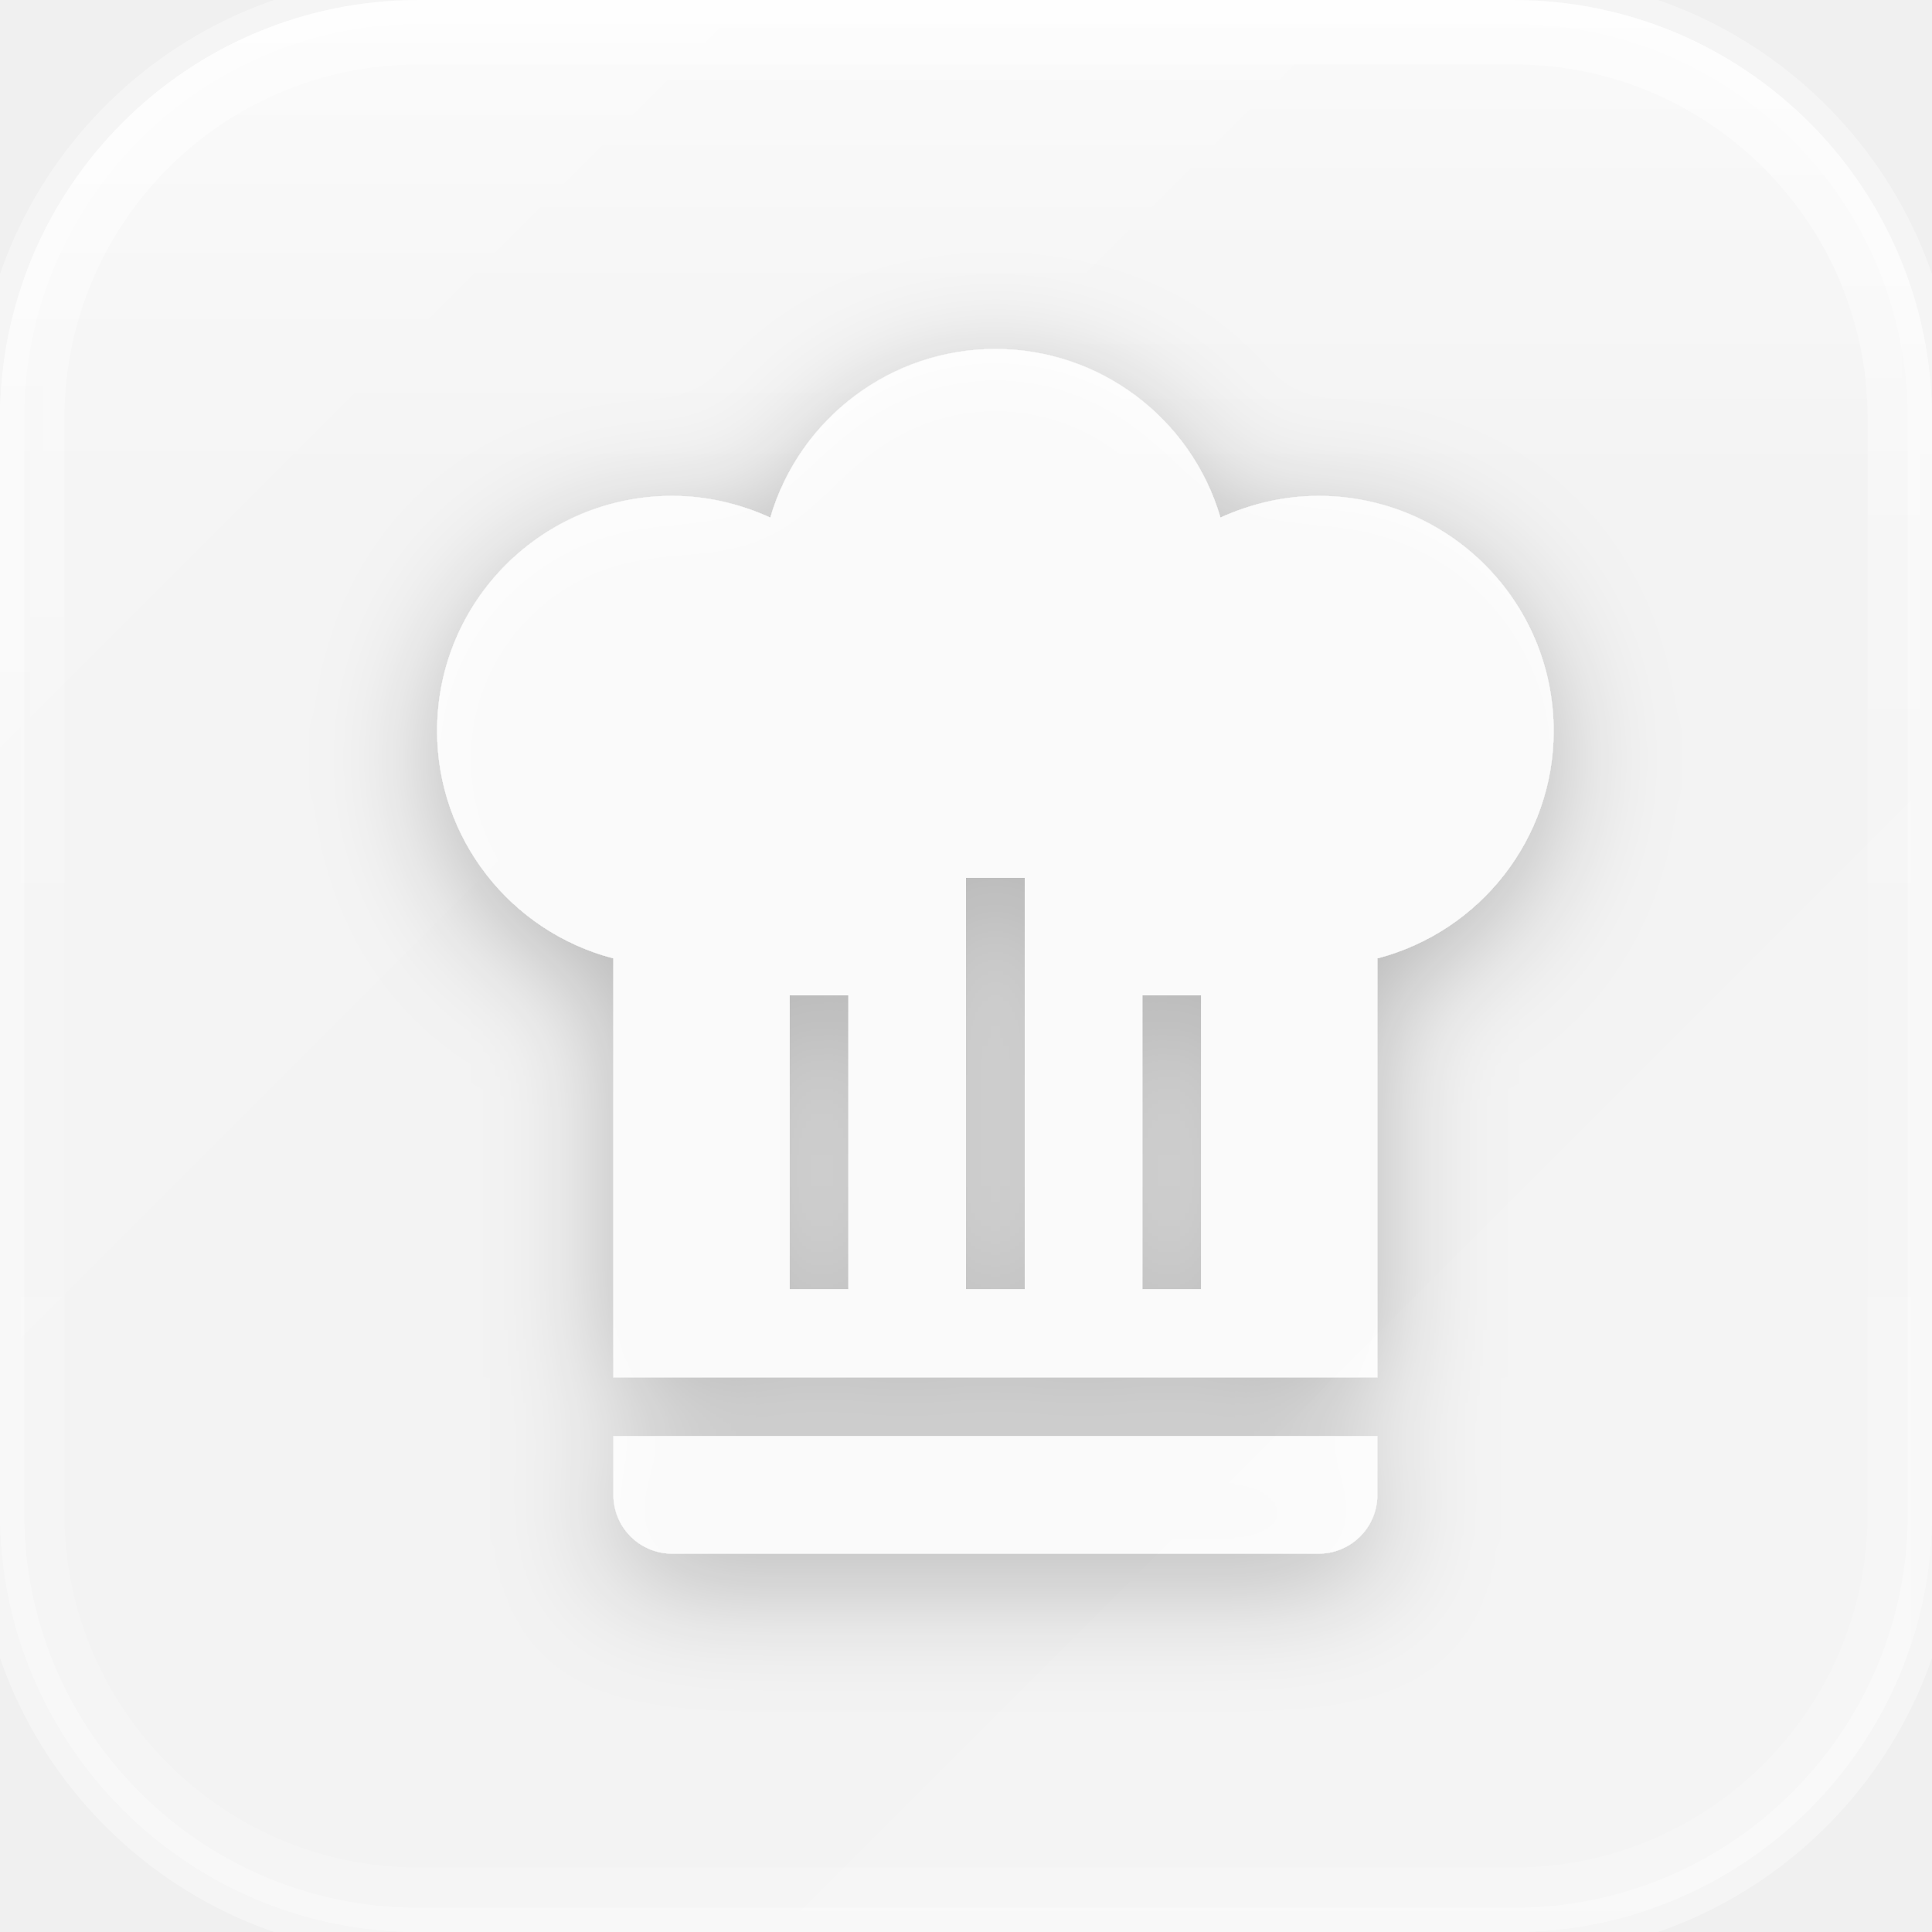
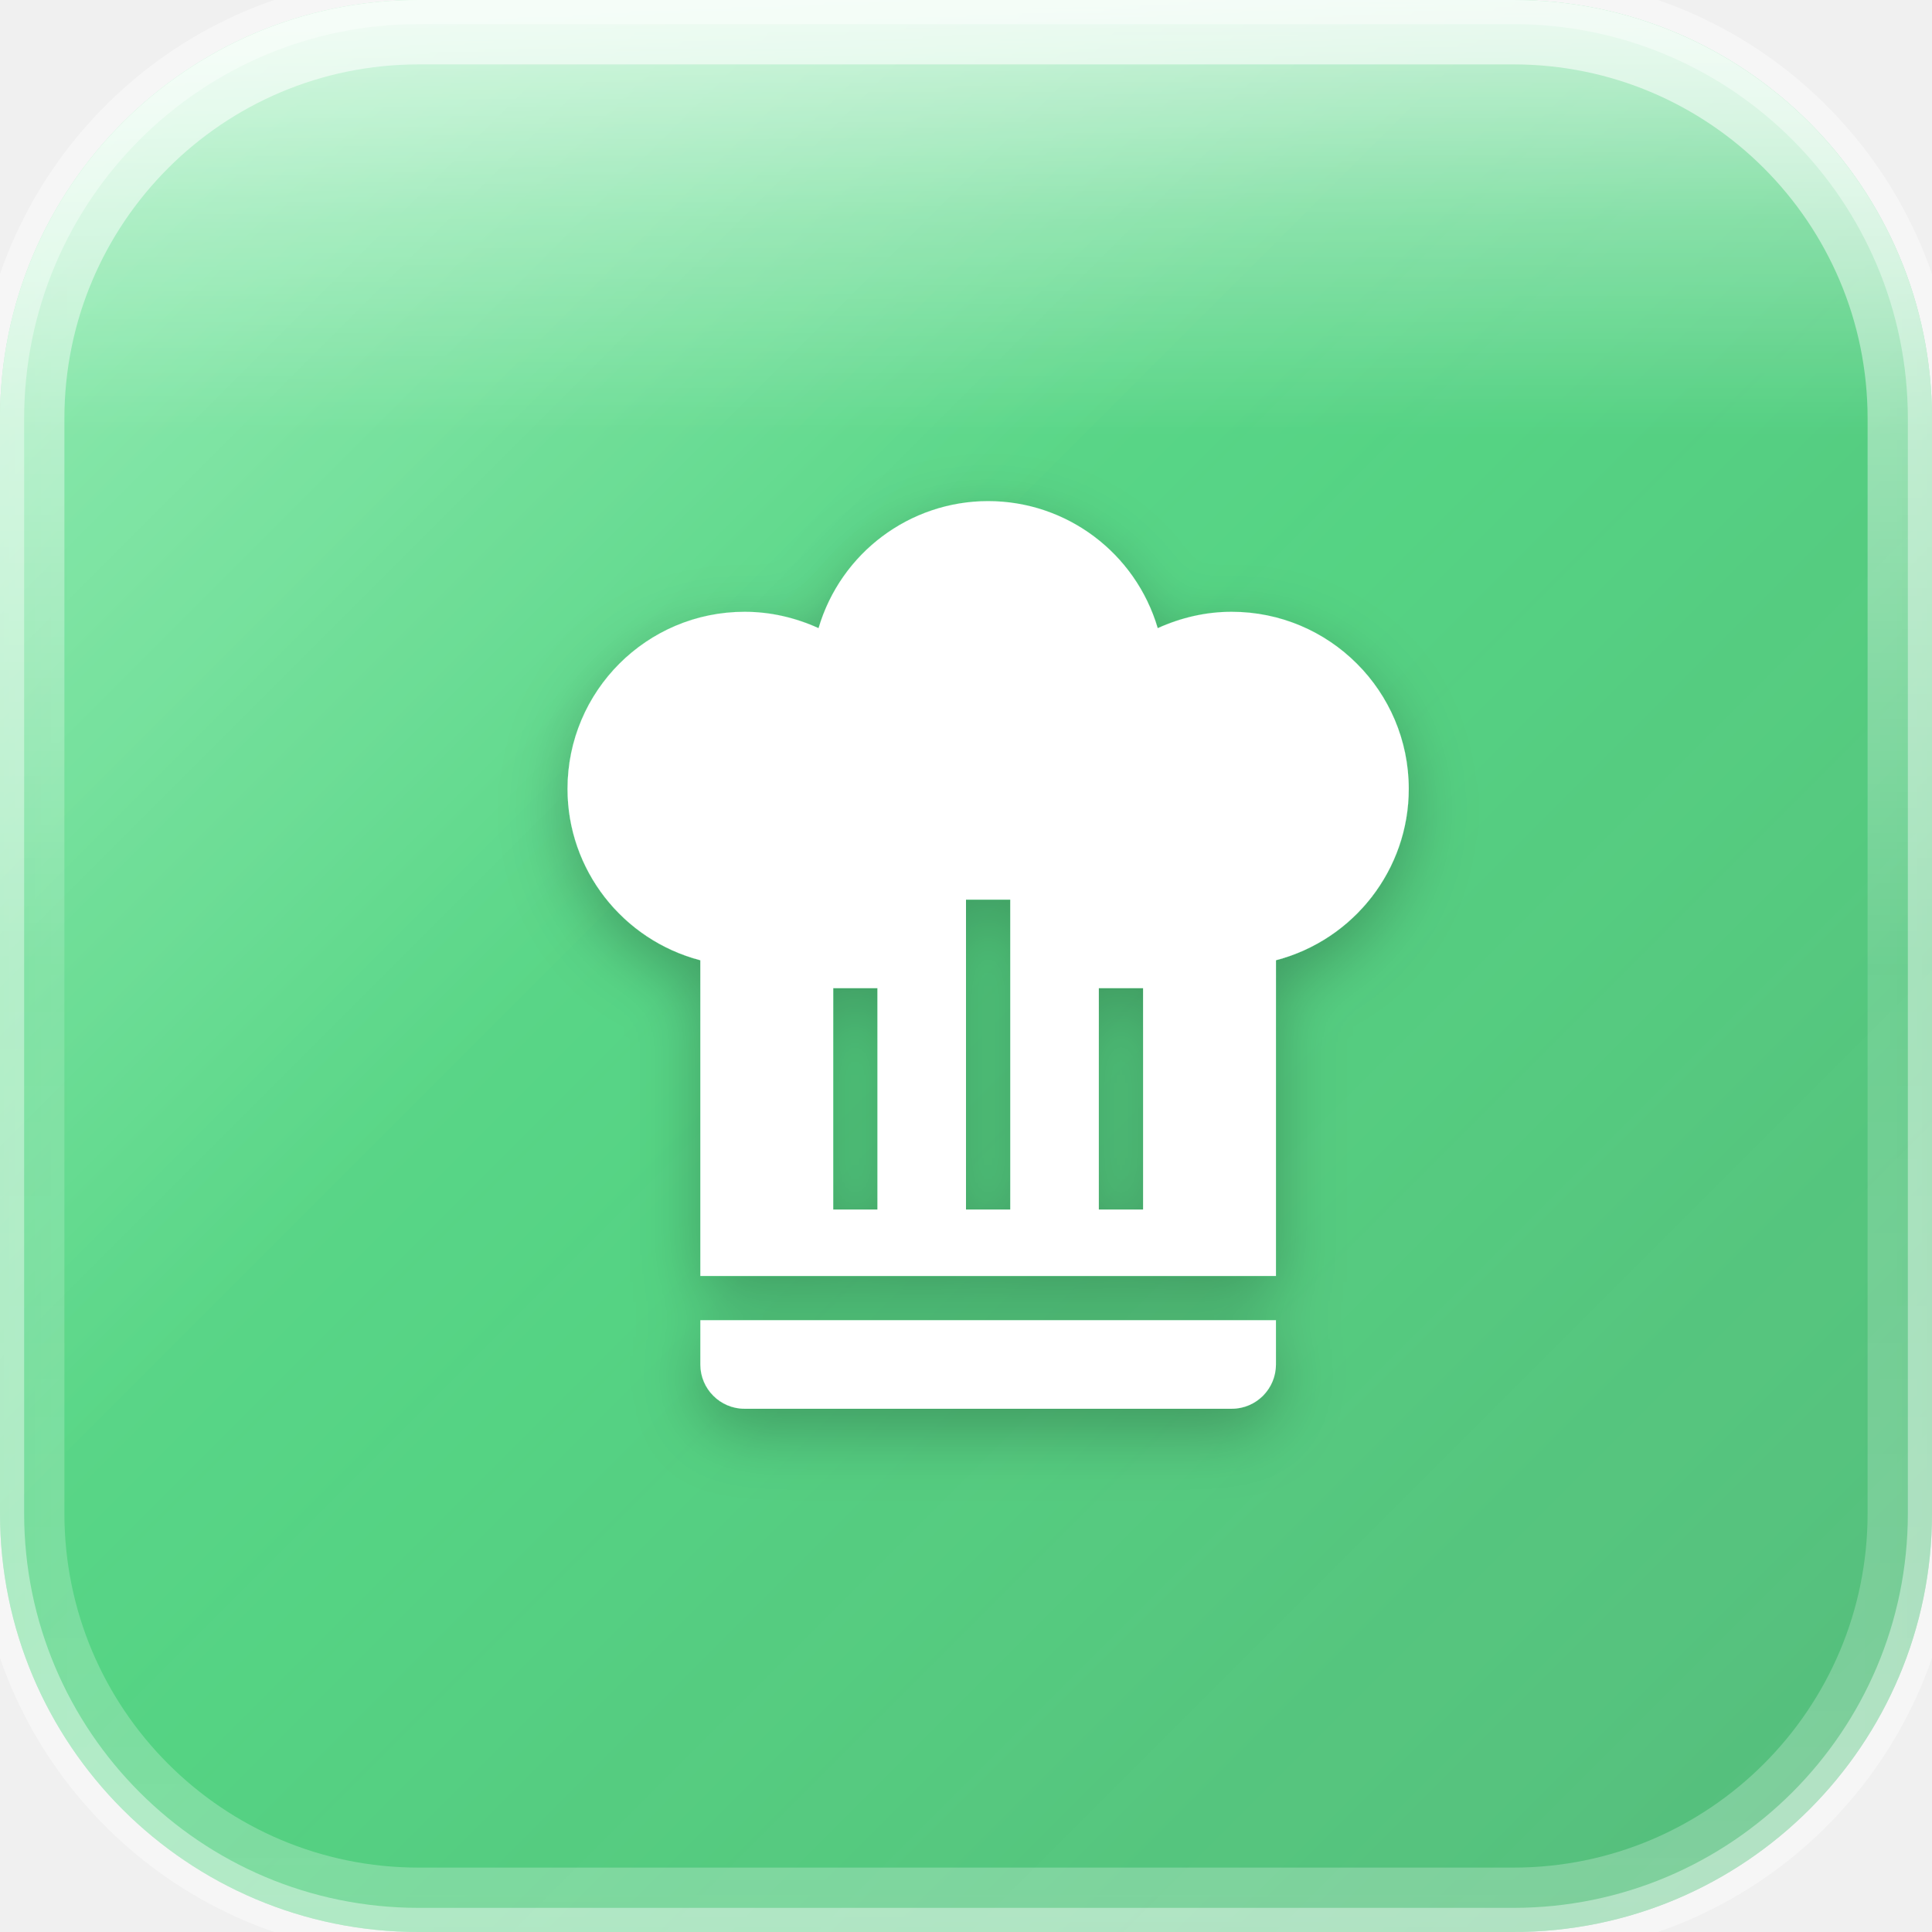
<svg xmlns="http://www.w3.org/2000/svg" width="60" height="60" viewBox="0 0 60 60">
  <defs>
+     <linearGradient id="greenBase" x1="0%" y1="0%" x2="100%" y2="100%">
+       <stop offset="0%" style="stop-color:#4ADE80" />
+       <stop offset="50%" style="stop-color:#22C55E" />
+       <stop offset="100%" style="stop-color:#16A34A" />
+     </linearGradient>
    <linearGradient id="glassGradient" x1="0%" y1="0%" x2="100%" y2="100%">
-       <stop offset="0%" style="stop-color:rgba(255,255,255,0.25)" />
-       <stop offset="40%" style="stop-color:rgba(255,255,255,0.08)" />
-       <stop offset="100%" style="stop-color:rgba(255,255,255,0.12)" />
+       <stop offset="0%" style="stop-color:rgba(255,255,255,0.35)" />
+       <stop offset="40%" style="stop-color:rgba(255,255,255,0.12)" />
+       <stop offset="100%" style="stop-color:rgba(255,255,255,0.18)" />
    </linearGradient>
    <linearGradient id="specularHighlight" x1="50%" y1="0%" x2="50%" y2="100%">
-       <stop offset="0%" style="stop-color:rgba(255,255,255,0.6)" />
-       <stop offset="30%" style="stop-color:rgba(255,255,255,0.25)" />
+       <stop offset="0%" style="stop-color:rgba(255,255,255,0.7)" />
+       <stop offset="25%" style="stop-color:rgba(255,255,255,0.3)" />
      <stop offset="50%" style="stop-color:rgba(255,255,255,0)" />
    </linearGradient>
    <linearGradient id="edgeHighlight" x1="50%" y1="0%" x2="50%" y2="100%">
-       <stop offset="0%" style="stop-color:rgba(255,255,255,0.5)" />
-       <stop offset="50%" style="stop-color:rgba(255,255,255,0.1)" />
-       <stop offset="100%" style="stop-color:rgba(255,255,255,0.2)" />
+       <stop offset="0%" style="stop-color:rgba(255,255,255,0.6)" />
+       <stop offset="50%" style="stop-color:rgba(255,255,255,0.15)" />
+       <stop offset="100%" style="stop-color:rgba(255,255,255,0.25)" />
    </linearGradient>
    <filter id="innerGlow" x="-50%" y="-50%" width="200%" height="200%">
-       <feGaussianBlur stdDeviation="1.5" result="blur" />
+       <feGaussianBlur stdDeviation="1.2" result="blur" />
      <feComposite in="SourceGraphic" in2="blur" operator="over" />
    </filter>
-     <filter id="iconShadow" x="-20%" y="-20%" width="140%" height="140%">
-       <feDropShadow dx="0" dy="1.02" stdDeviation="1.98" flood-color="rgba(0,0,0,0.4)" />
-       <feDropShadow dx="0" dy="0.48" stdDeviation="1.02" flood-color="rgba(0,0,0,0.3)" />
-     </filter>
-     <filter id="outerShadow" x="-50%" y="-50%" width="200%" height="200%">
-       <feDropShadow dx="0" dy="6" stdDeviation="12" flood-color="rgba(0,0,0,0.5)" />
+     <filter id="iconShadow" x="-30%" y="-30%" width="160%" height="160%">
+       <feDropShadow dx="0" dy="1.2" stdDeviation="1.5" flood-color="rgba(0,0,0,0.35)" />
+       <feDropShadow dx="0" dy="0.48" stdDeviation="0.72" flood-color="rgba(0,0,0,0.25)" />
    </filter>
    <clipPath id="roundedClip">
      <rect x="0" y="0" width="60" height="60" rx="13" ry="13" />
    </clipPath>
  </defs>
  <g clip-path="url(#roundedClip)">
+     <rect x="0" y="0" width="60" height="60" fill="url(#greenBase)" />
    <rect x="0" y="0" width="60" height="60" fill="url(#glassGradient)" />
-     <rect x="0" y="0" width="60" height="30" fill="url(#specularHighlight)" />
-     <rect x="0" y="0" width="60" height="60" fill="rgba(255,255,255,0.08)" filter="url(#innerGlow)" />
+     <rect x="0" y="0" width="60" height="27" fill="url(#specularHighlight)" />
+     <rect x="0" y="0" width="60" height="60" fill="rgba(255,255,255,0.06)" filter="url(#innerGlow)" />
  </g>
  <rect x="1" y="1" width="58" height="58" rx="12" ry="12" fill="none" stroke="url(#edgeHighlight)" stroke-width="2" />
-   <rect x="0" y="0" width="60" height="60" rx="13" ry="13" fill="none" stroke="rgba(255,255,255,0.35)" stroke-width="1.5" />
-   <g transform="translate(8.1, 8.1) scale(1.825)" filter="url(#iconShadow)">
-     <path d="M12.5,1.5C10.73,1.5 9.17,2.67 8.67,4.37C8.14,4.13 7.58,4 7,4A4,4 0 0,0 3,8C3,9.82 4.24,11.41 6,11.87V19H19V11.87C20.76,11.41 22,9.82 22,8A4,4 0 0,0 18,4C17.42,4 16.86,4.13 16.33,4.37C15.83,2.67 14.27,1.5 12.5,1.5M12,10.5H13V17.5H12V10.5M9,12.5H10V17.5H9V12.5M15,12.5H16V17.5H15V12.5M6,20V21A1,1 0 0,0 7,22H18A1,1 0 0,0 19,21V20H6Z" fill="rgba(255,255,255,0.85)" />
+   <rect x="0" y="0" width="60" height="60" rx="13" ry="13" fill="none" stroke="rgba(255,255,255,0.4)" stroke-width="1.5" />
+   <g transform="translate(13.5, 13.5) scale(1.375)" filter="url(#iconShadow)">
+     <path d="M12.5,1.5C10.73,1.5 9.17,2.67 8.67,4.37C8.14,4.13 7.58,4 7,4A4,4 0 0,0 3,8C3,9.82 4.24,11.41 6,11.87V19H19V11.87C20.76,11.41 22,9.82 22,8A4,4 0 0,0 18,4C17.42,4 16.86,4.13 16.33,4.37C15.83,2.67 14.27,1.5 12.5,1.5M12,10.5H13V17.5H12V10.5M9,12.5H10V17.5H9V12.5M15,12.5H16V17.5H15V12.5M6,20V21A1,1 0 0,0 7,22H18A1,1 0 0,0 19,21V20H6Z" fill="white" fill-rule="evenodd" />
  </g>
</svg>
